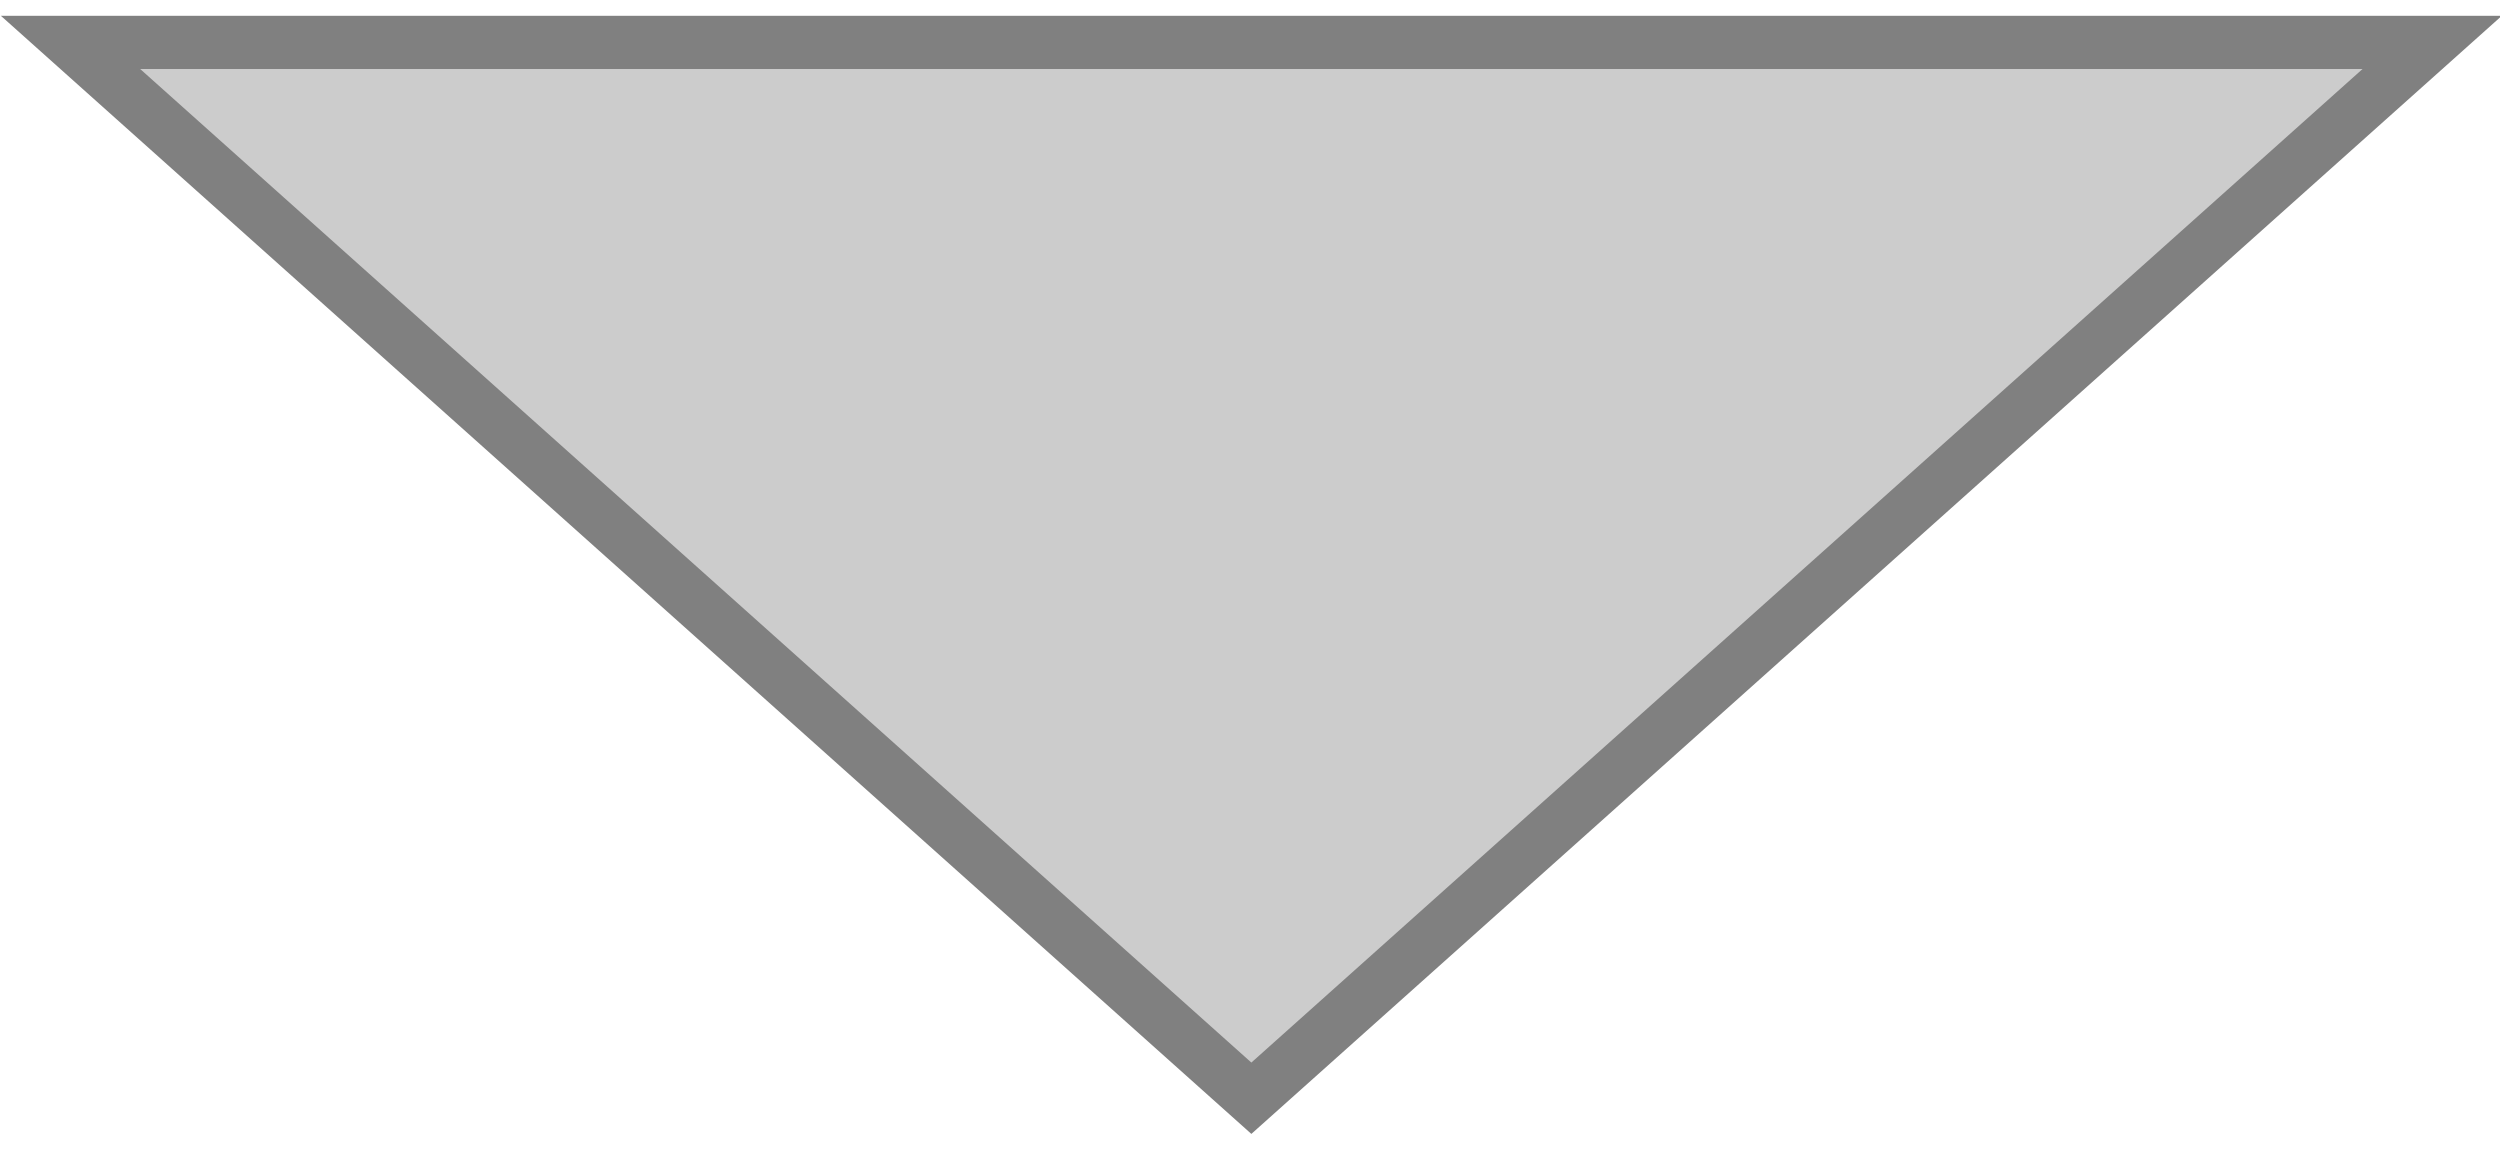
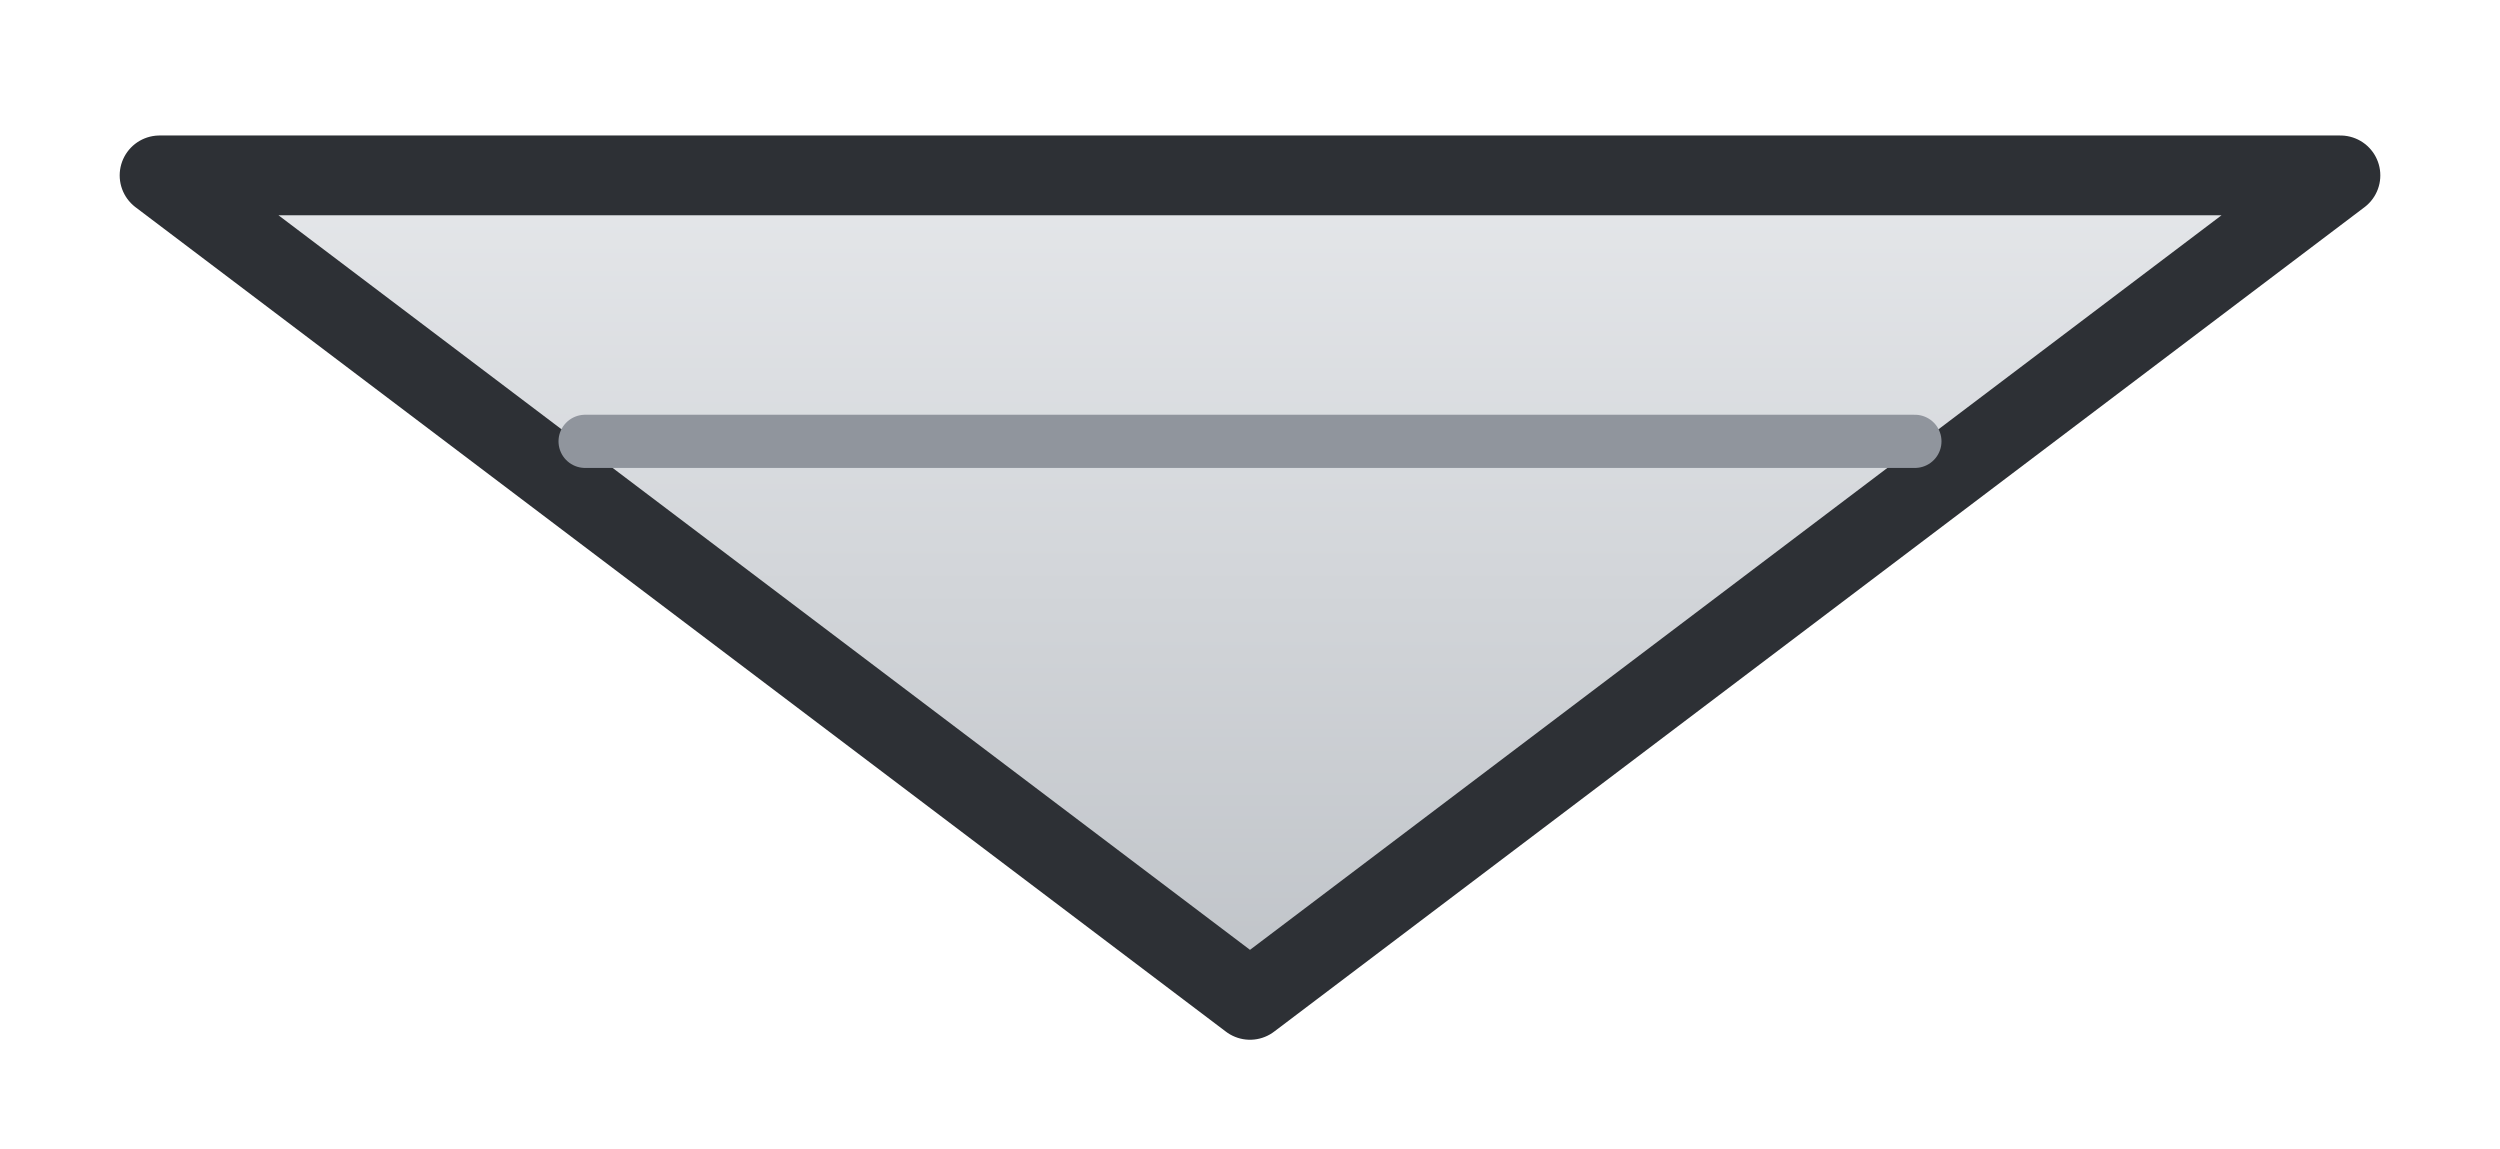
- <svg xmlns="http://www.w3.org/2000/svg" width="0.037in" height="0.017in" viewBox="0 0 0.94 0.42" version="1.1" id="svg1" kewidth="100" keheight="44.679" eType="Gate_Discharge">
-   <defs id="defs1">
-     <linearGradient id="swatch1">
-       <stop style="stop-color:#ffffff;stop-opacity:1;" offset="0" id="stop1" />
+ <svg xmlns="http://www.w3.org/2000/svg" width="0.037in" height="0.017in" viewBox="0 0 0.94 0.42" version="1.1" kewidth="100" keheight="44.679" eType="Gate_Discharge">
+   <defs>
+     <linearGradient id="gateFill" x1="0" y1="0" x2="0" y2="1">
+       <stop offset="0%" stop-color="#e5e7ea" />
+       <stop offset="100%" stop-color="#bfc3c8" />
    </linearGradient>
  </defs>
-   <g id="layer1" transform="translate(-16.00049,-14.45301)">
-     <path id="body" style="fill:#cccccc;fill-opacity:1;stroke:#808080;stroke-width:0.02;stroke-dasharray:none;stroke-opacity:1" d="m 16.027,14.463 0.444,0.397 0.444,-0.397 z" />
+   <g stroke="#2d3035" stroke-linecap="round" stroke-linejoin="round">
+     <path id="body" d="M0.06 0.06L0.47 0.37L0.88 0.06Z" fill="url(#gateFill)" stroke-width="0.03" />
+     <path d="M0.22 0.16H0.72" fill="none" stroke="#90959d" stroke-width="0.02" />
  </g>
</svg>
